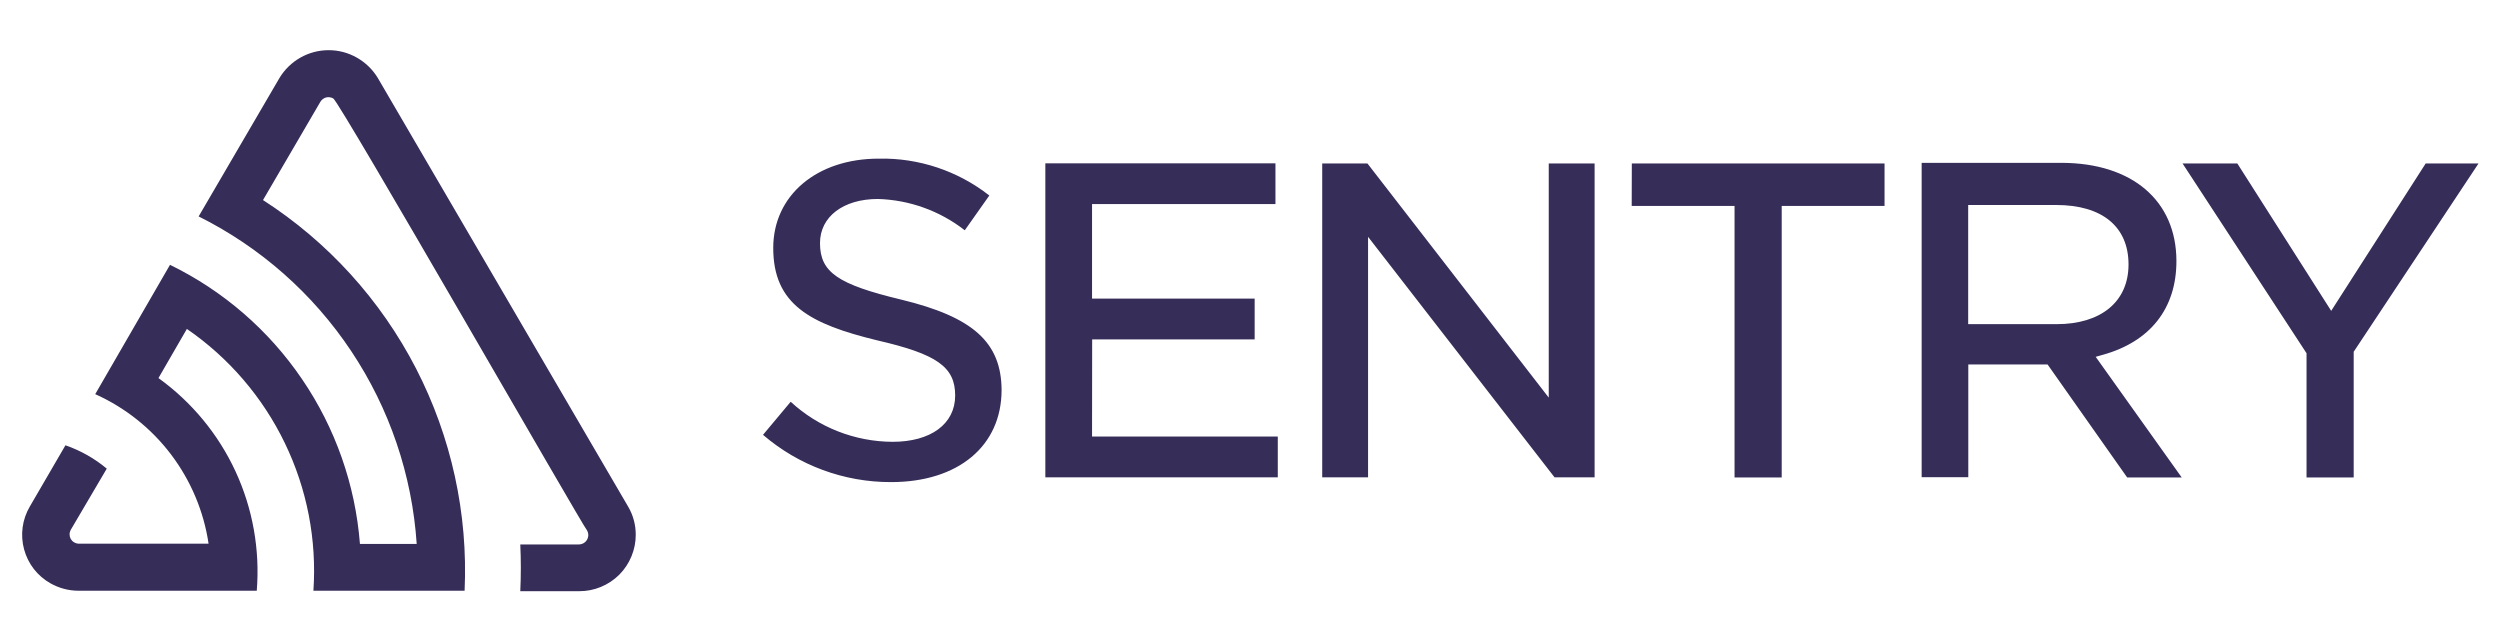
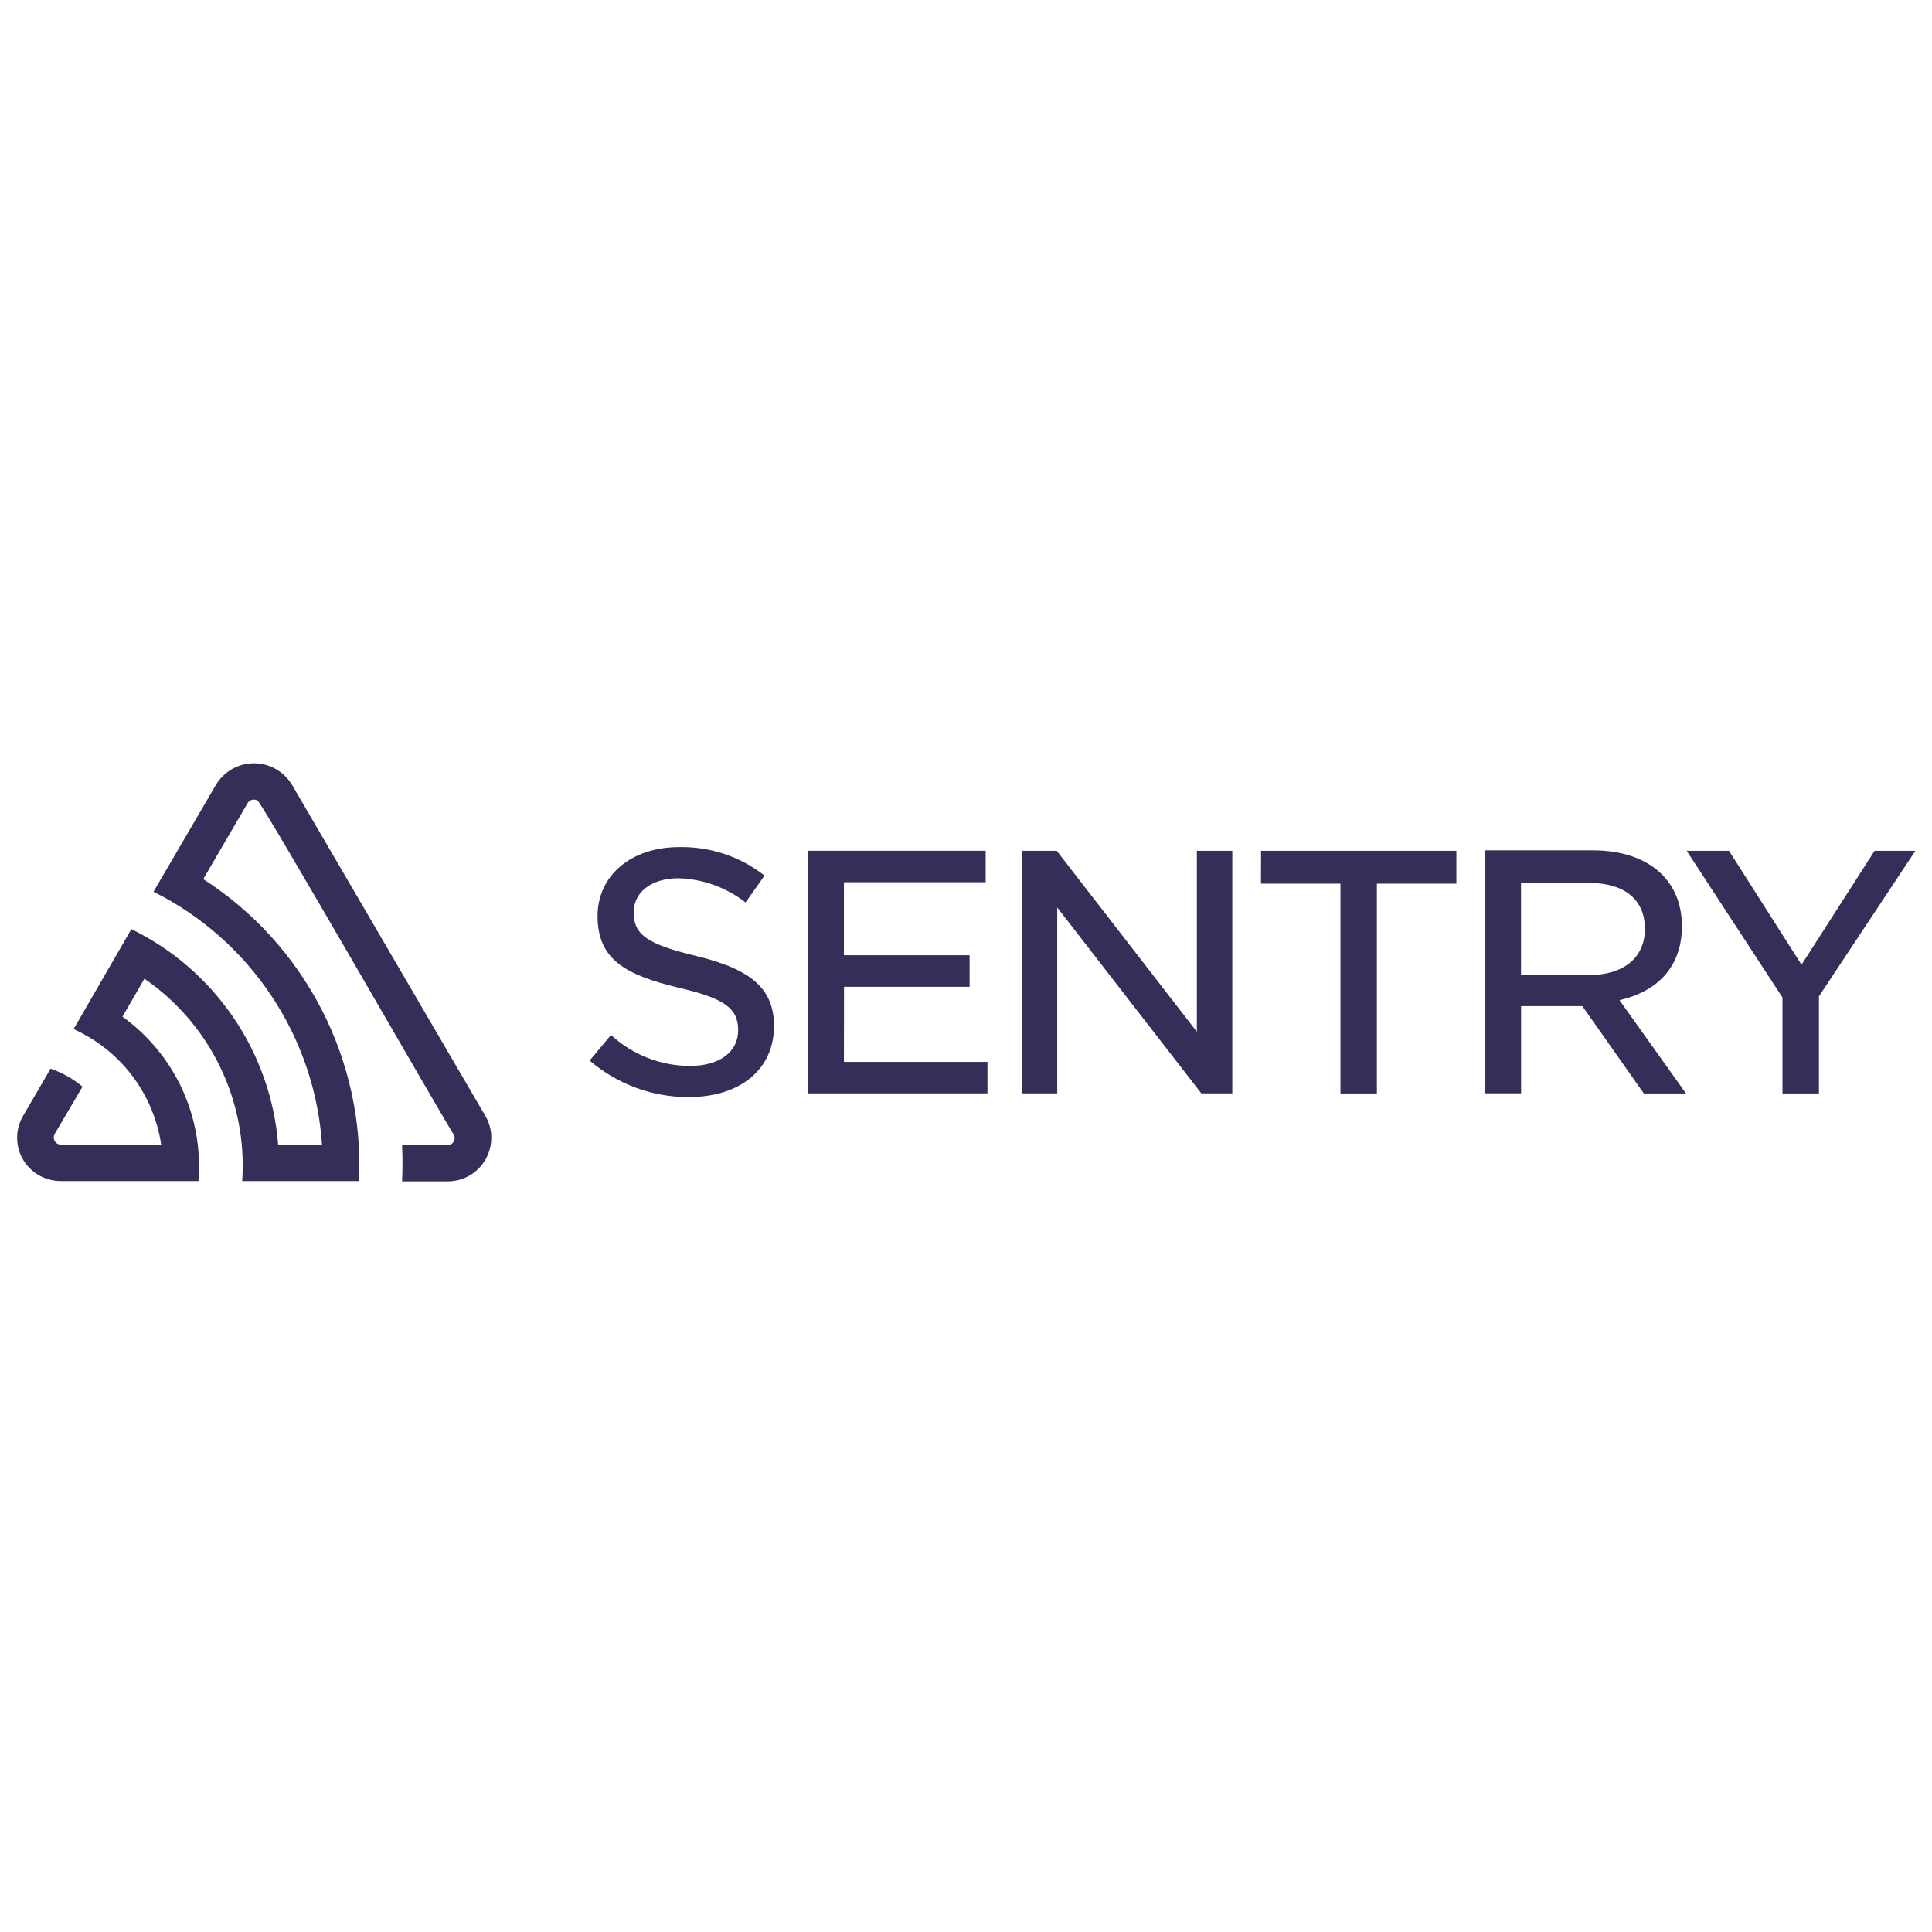
- <svg xmlns="http://www.w3.org/2000/svg" width="44" height="11" viewBox="0 0 44 11" fill="none">
+ <svg xmlns="http://www.w3.org/2000/svg" width="150" height="150" viewBox="0 0 44 11" fill="none">
  <path d="M6.649 1.372C6.559 1.223 6.432 1.1 6.28 1.014C6.129 0.928 5.958 0.883 5.784 0.883C5.61 0.883 5.439 0.928 5.287 1.014C5.136 1.1 5.009 1.223 4.919 1.372L3.496 3.809C4.583 4.351 5.509 5.169 6.182 6.18C6.856 7.191 7.253 8.361 7.334 9.573H6.335C6.254 8.534 5.903 7.534 5.316 6.673C4.73 5.811 3.929 5.117 2.992 4.661L1.676 6.937C2.202 7.173 2.661 7.538 3.01 7.998C3.358 8.458 3.586 8.998 3.671 9.569H1.377C1.35 9.567 1.324 9.558 1.301 9.543C1.278 9.529 1.259 9.509 1.245 9.485C1.232 9.461 1.225 9.434 1.225 9.407C1.224 9.38 1.231 9.353 1.243 9.329L1.879 8.248C1.664 8.068 1.417 7.929 1.152 7.837L0.523 8.918C0.458 9.03 0.415 9.154 0.398 9.283C0.381 9.412 0.39 9.543 0.424 9.669C0.458 9.794 0.516 9.912 0.596 10.015C0.676 10.117 0.775 10.203 0.889 10.267C1.038 10.351 1.206 10.396 1.377 10.397H4.519C4.577 9.677 4.449 8.954 4.146 8.298C3.843 7.643 3.375 7.076 2.789 6.654L3.289 5.789C4.028 6.297 4.623 6.99 5.013 7.798C5.404 8.606 5.577 9.501 5.516 10.397H8.177C8.239 9.04 7.944 7.692 7.322 6.485C6.699 5.278 5.771 4.256 4.629 3.521L5.639 1.791C5.661 1.754 5.698 1.726 5.74 1.715C5.783 1.705 5.828 1.711 5.866 1.733C5.981 1.796 10.253 9.251 10.333 9.337C10.347 9.363 10.354 9.391 10.354 9.42C10.353 9.449 10.345 9.477 10.33 9.502C10.315 9.527 10.294 9.547 10.269 9.561C10.243 9.575 10.215 9.582 10.186 9.582H9.157C9.17 9.857 9.17 10.132 9.157 10.405H10.19C10.322 10.406 10.452 10.381 10.573 10.331C10.694 10.282 10.805 10.208 10.898 10.116C10.991 10.023 11.064 9.913 11.114 9.791C11.164 9.67 11.19 9.54 11.189 9.409C11.189 9.235 11.143 9.065 11.055 8.916L6.649 1.372ZM27.258 6.998L24.067 2.877H23.271V8.401H24.078V4.168L27.36 8.401H28.065V2.877H27.258V6.998ZM19.222 5.973H22.082V5.255H19.22V3.592H22.448V2.875H18.398V8.401H22.489V7.683H19.22L19.222 5.973ZM15.857 5.272C14.744 5.004 14.432 4.792 14.432 4.278C14.432 3.815 14.841 3.502 15.451 3.502C16.006 3.518 16.542 3.711 16.98 4.053L17.412 3.441C16.858 3.007 16.17 2.777 15.466 2.792C14.372 2.792 13.609 3.441 13.609 4.364C13.609 5.359 14.257 5.703 15.438 5.99C16.489 6.232 16.811 6.457 16.811 6.961C16.811 7.465 16.378 7.776 15.71 7.776C15.045 7.773 14.405 7.522 13.916 7.071L13.429 7.653C14.056 8.192 14.856 8.487 15.682 8.485C16.867 8.485 17.628 7.848 17.628 6.862C17.622 6.027 17.129 5.579 15.857 5.272ZM42.692 2.877L41.029 5.471L39.377 2.877H38.413L40.595 6.217V8.403H41.425V6.191L43.622 2.877H42.692ZM28.718 3.625H30.528V8.403H31.358V3.625H33.168V2.877H28.72L28.718 3.625ZM37.008 6.245C37.842 6.014 38.305 5.43 38.305 4.596C38.305 3.534 37.529 2.866 36.277 2.866H33.821V8.399H34.642V6.414H36.037L37.438 8.403H38.398L36.884 6.28L37.008 6.245ZM34.64 5.705V3.608H36.19C36.999 3.608 37.462 3.99 37.462 4.654C37.462 5.318 36.967 5.705 36.199 5.705H34.64Z" fill="#362D59" />
</svg>
